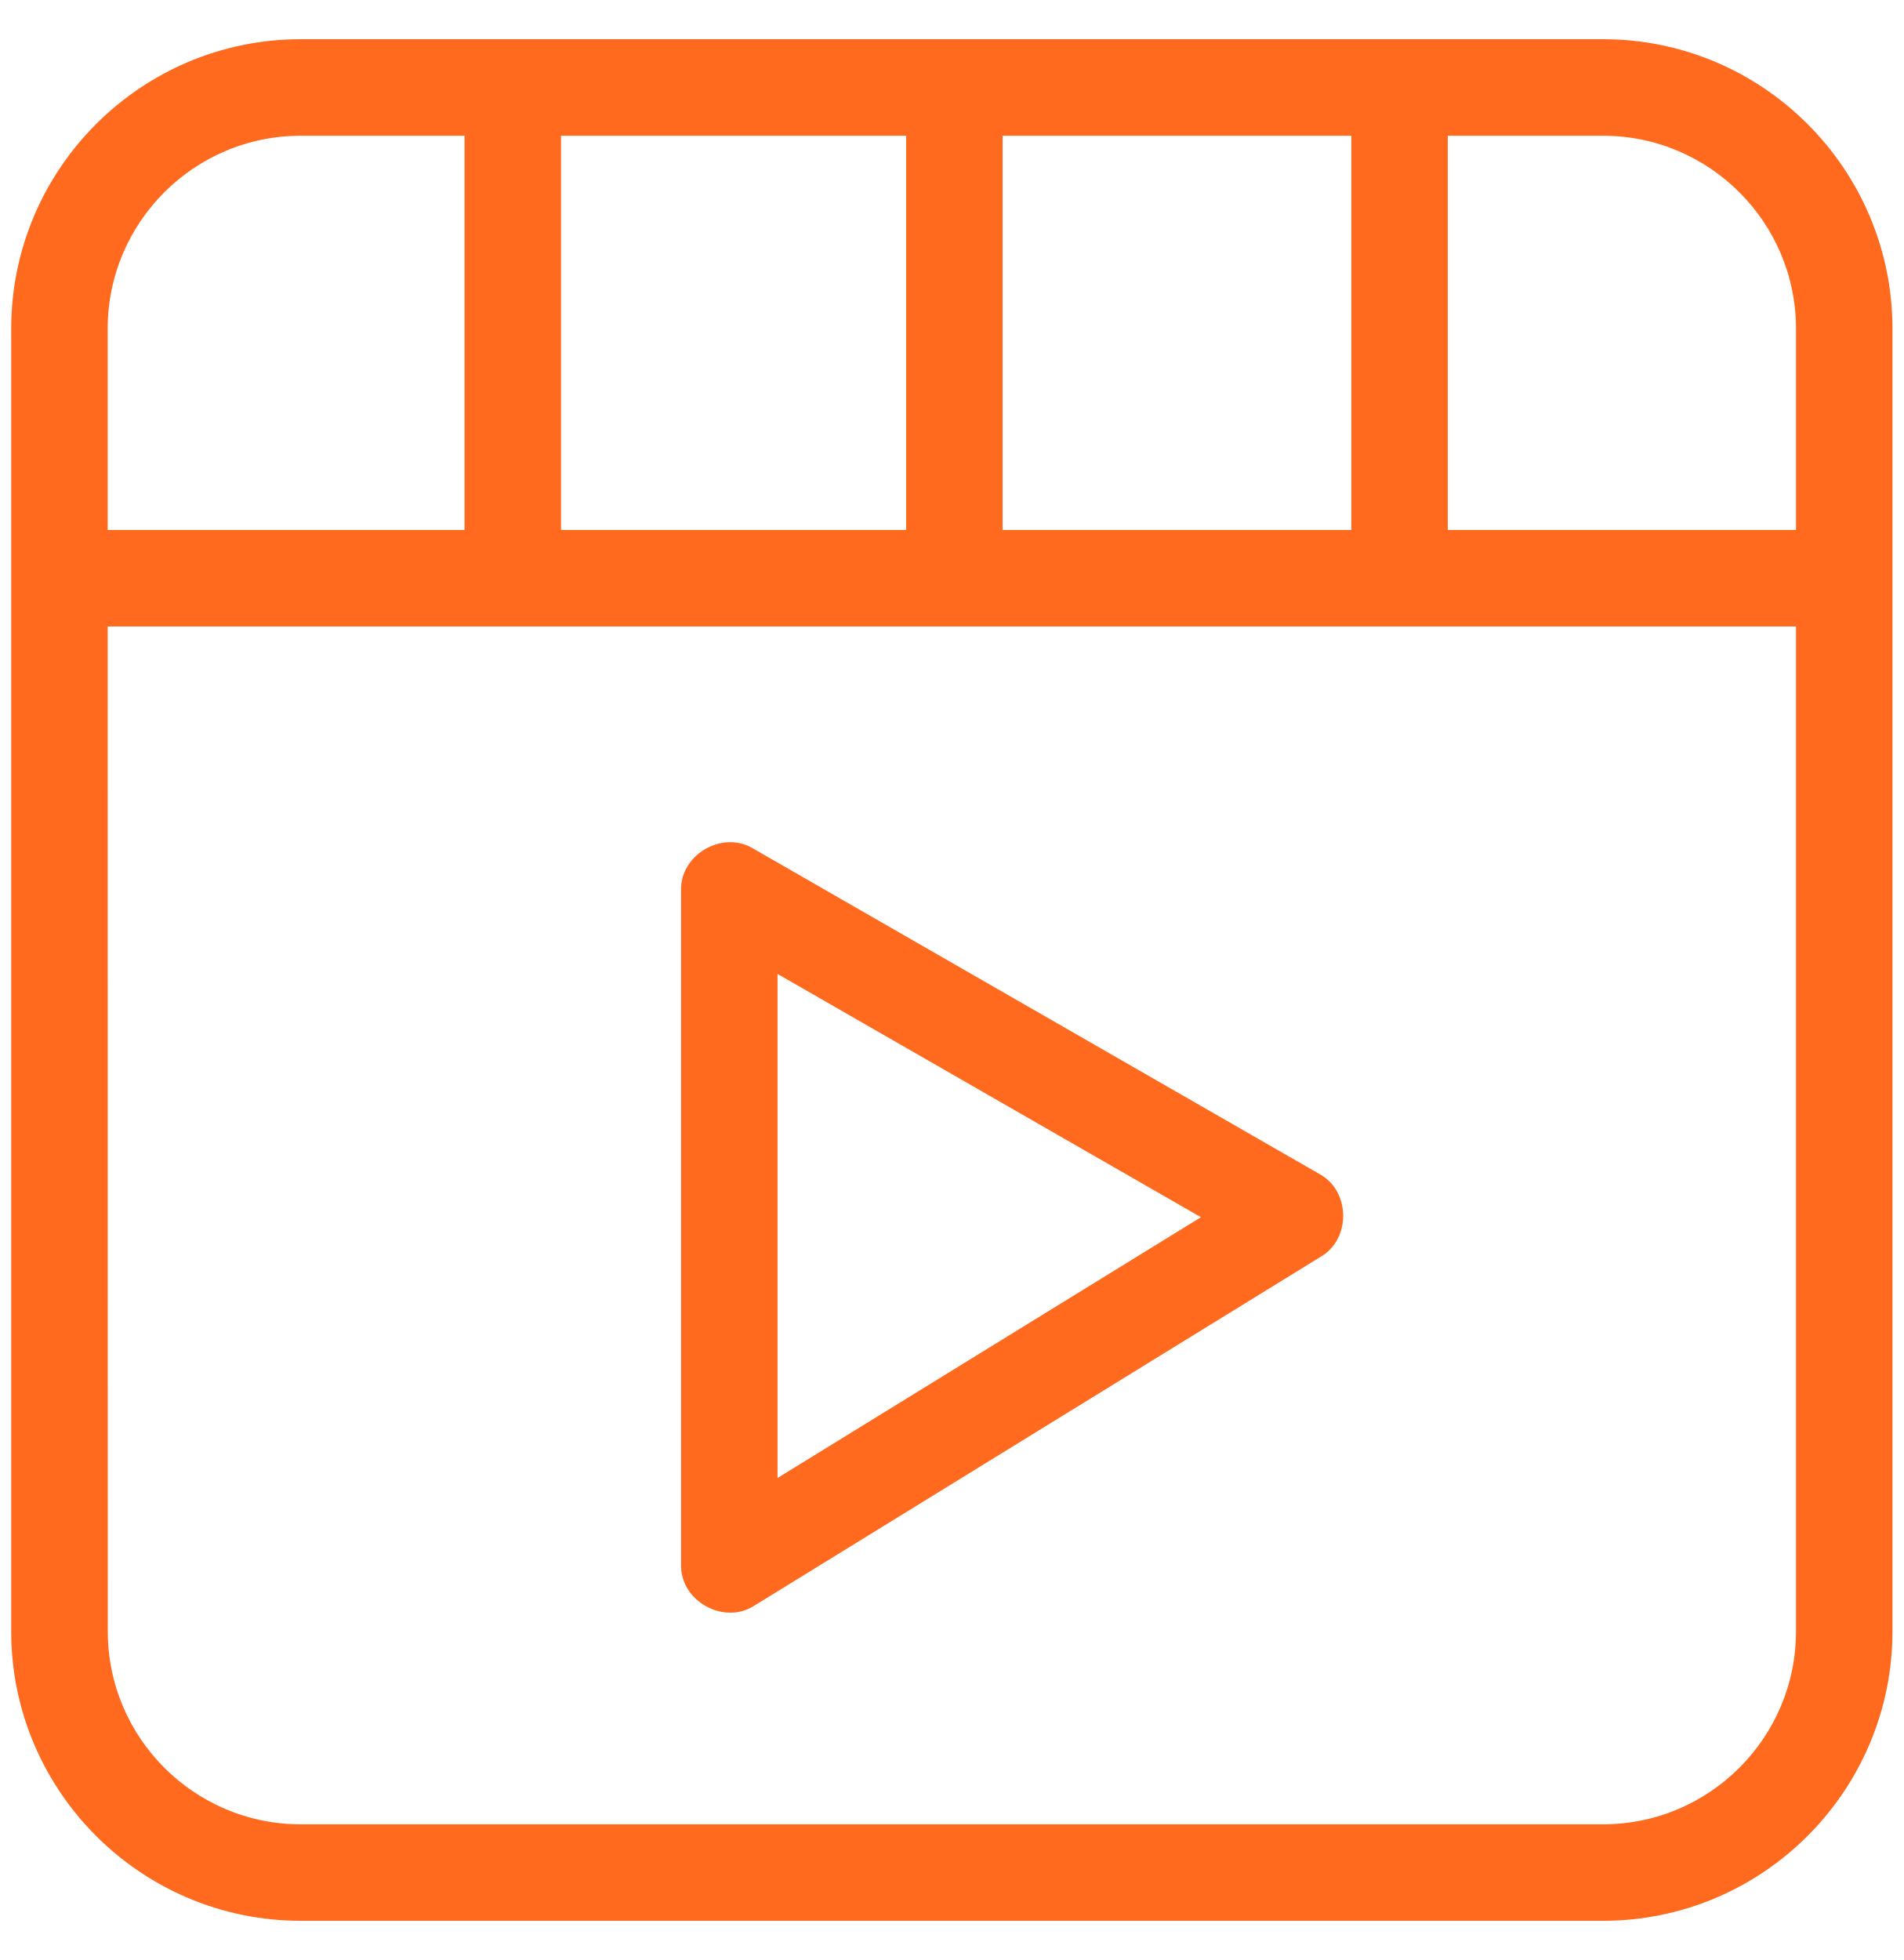
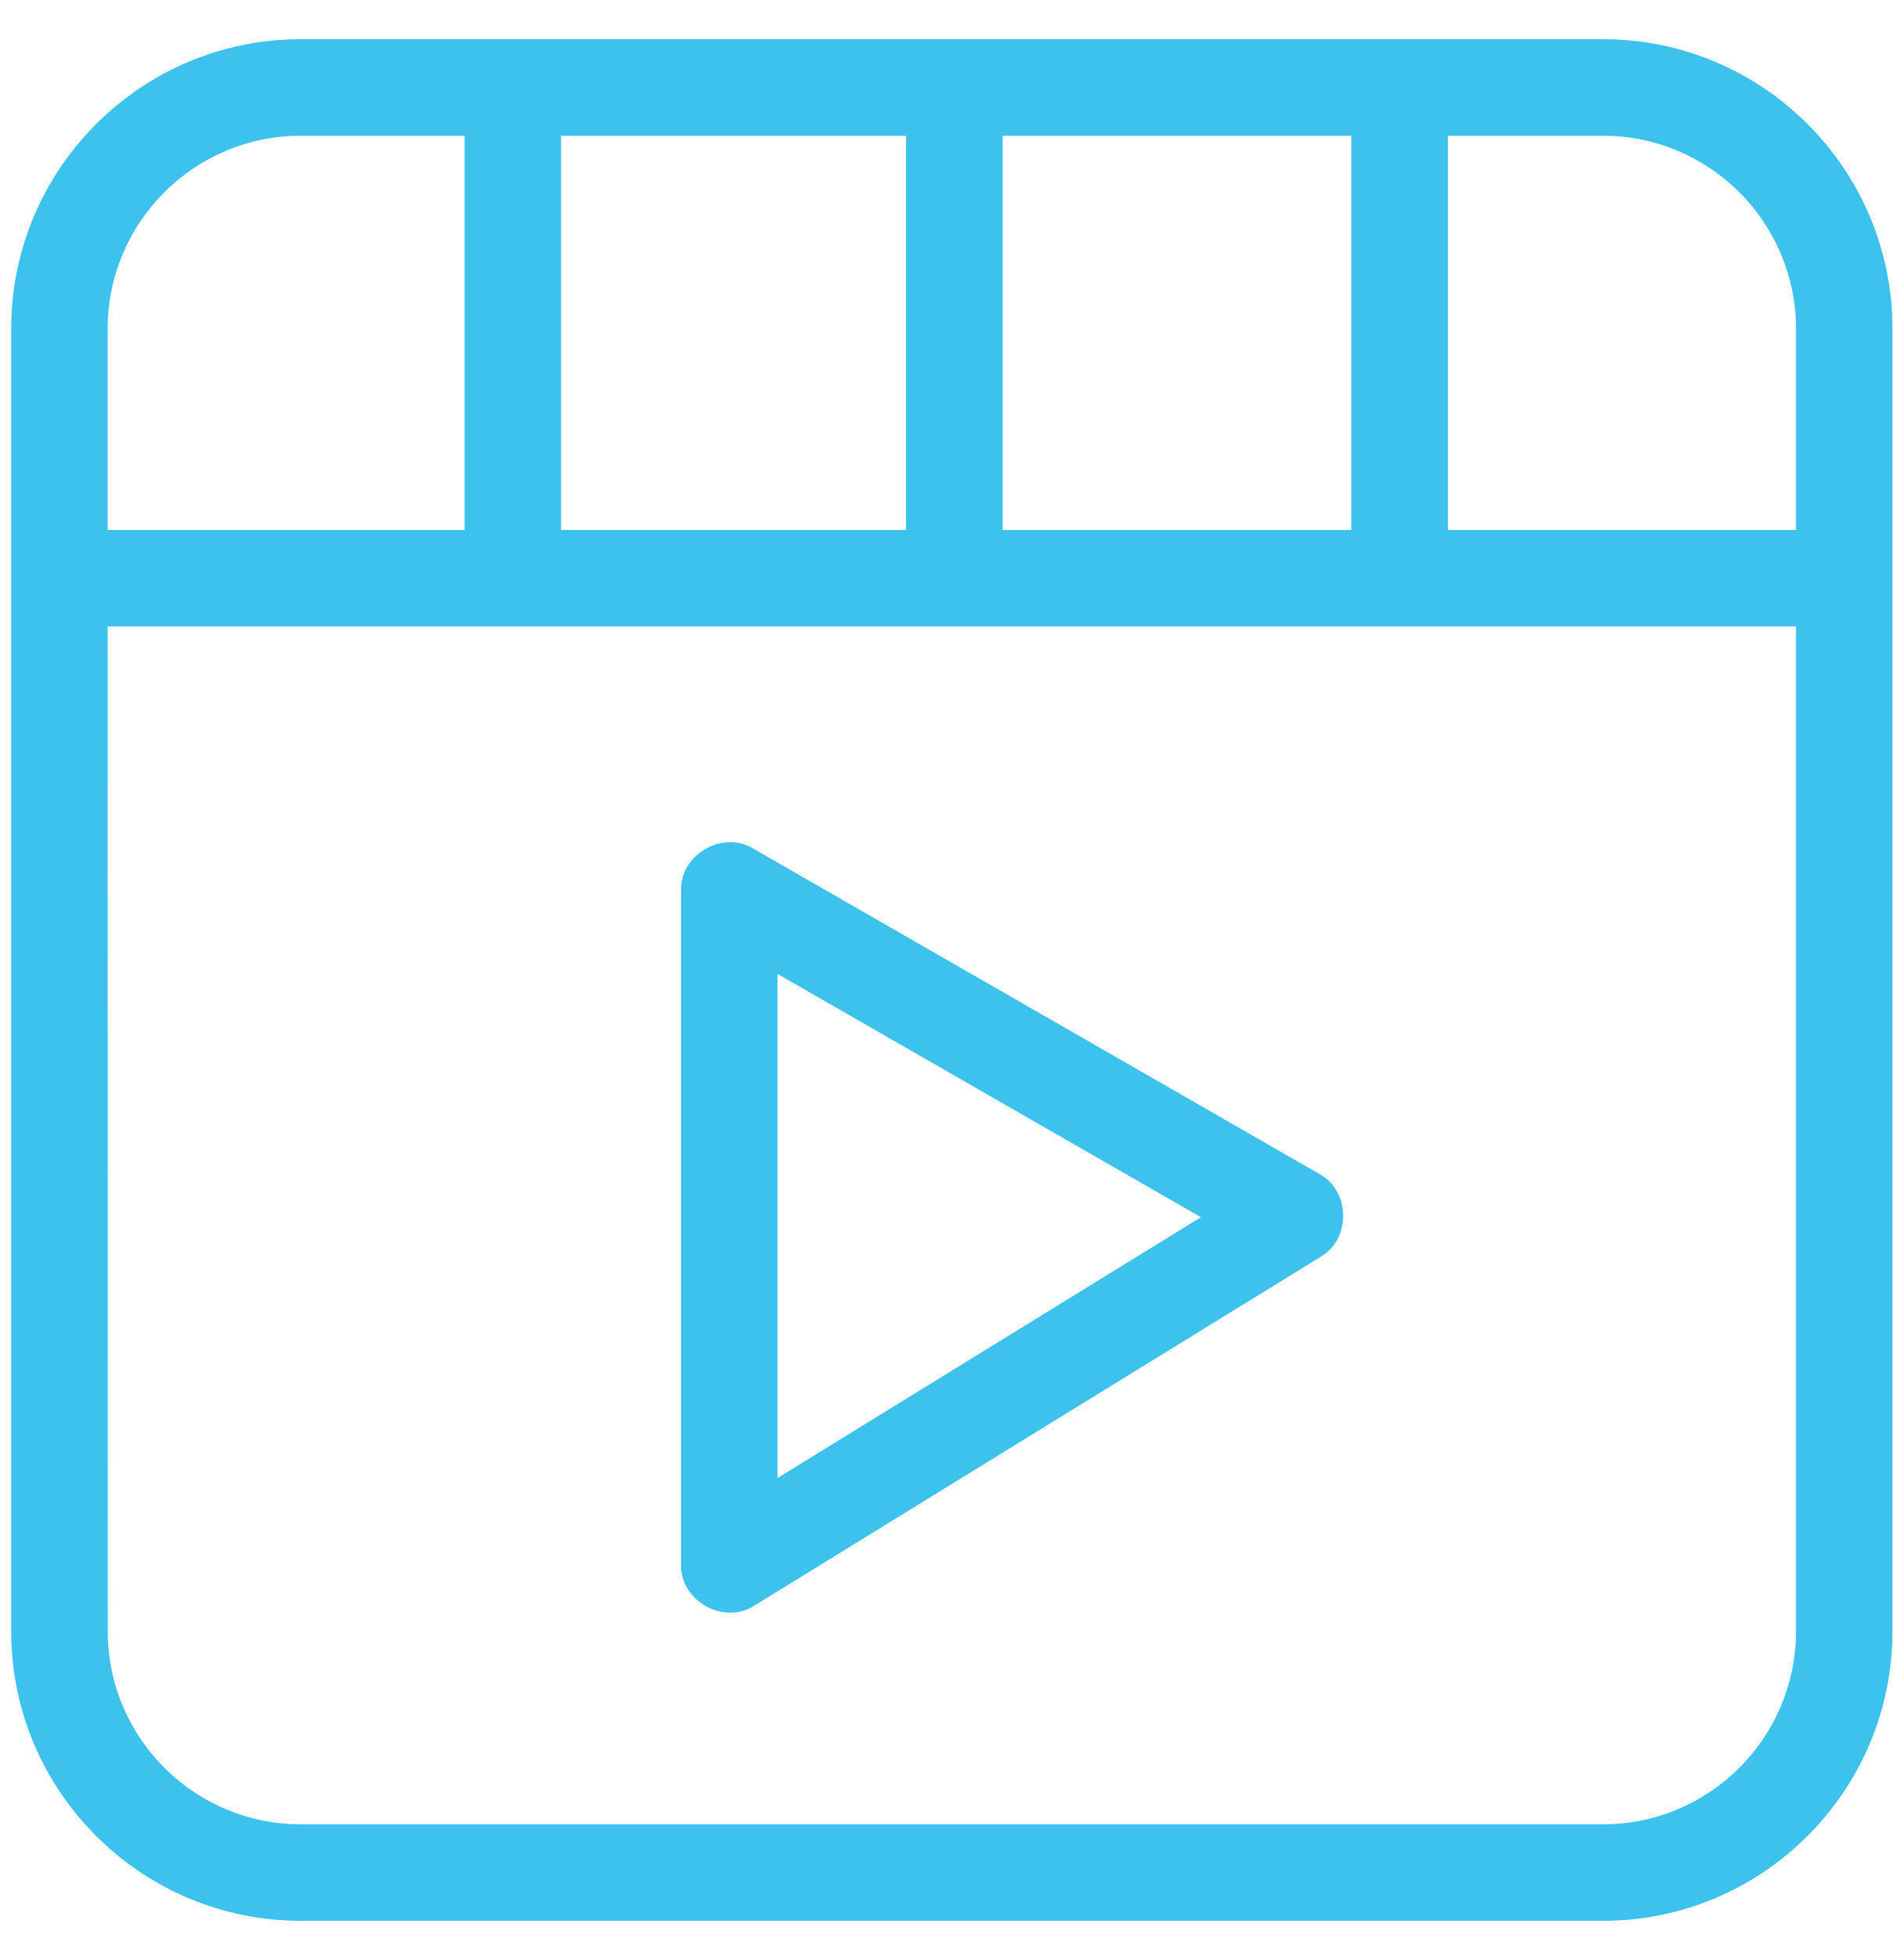
<svg xmlns="http://www.w3.org/2000/svg" width="34" height="35" viewBox="0 0 34 35" fill="none">
-   <path d="M28.63 0.7H5.37C2.519 0.7 0.2 3.019 0.2 5.87V29.132C0.2 31.981 2.519 34.3 5.37 34.3H28.631C31.481 34.3 33.8 31.981 33.8 29.13V5.87C33.8 3.019 31.481 0.7 28.63 0.7L28.63 0.7ZM32.077 5.87V9.464H25.858V2.424H28.63C30.531 2.424 32.077 3.97 32.077 5.87ZM17.907 9.464V2.424H24.135V9.464H17.907ZM10.02 9.464V2.424H16.184V9.464H10.02ZM5.37 2.424H8.297V9.464H1.923V5.87C1.923 3.97 3.47 2.424 5.37 2.424ZM28.63 32.577H5.37C3.47 32.577 1.925 31.031 1.925 29.132L1.923 11.187H32.077V29.132C32.077 31.031 30.531 32.577 28.63 32.577Z" fill="#FF6A1F" />
-   <path d="M23.563 20.963L13.456 15.155C12.908 14.818 12.144 15.26 12.164 15.902V27.935C12.143 28.589 12.932 29.028 13.478 28.669L23.585 22.444C24.134 22.129 24.121 21.262 23.563 20.963ZM13.887 26.393V17.392L21.449 21.736L13.887 26.393Z" fill="#FF6A1F" />
+   <path d="M28.63 0.7H5.37C2.519 0.7 0.2 3.019 0.2 5.87V29.132C0.2 31.981 2.519 34.3 5.37 34.3H28.631C31.481 34.3 33.8 31.981 33.8 29.13V5.87C33.8 3.019 31.481 0.7 28.63 0.7L28.63 0.7ZM32.077 5.87V9.464H25.858V2.424H28.63C30.531 2.424 32.077 3.97 32.077 5.87ZM17.907 9.464V2.424H24.135V9.464H17.907ZM10.02 9.464V2.424H16.184V9.464H10.02ZM5.37 2.424H8.297V9.464H1.923V5.87C1.923 3.97 3.47 2.424 5.37 2.424ZM28.63 32.577H5.37C3.47 32.577 1.925 31.031 1.925 29.132L1.923 11.187H32.077V29.132C32.077 31.031 30.531 32.577 28.63 32.577Z" fill="#3DC2EE" />
+   <path d="M23.563 20.963L13.456 15.155C12.908 14.818 12.144 15.26 12.164 15.902V27.935C12.143 28.589 12.932 29.028 13.478 28.669L23.585 22.444C24.134 22.129 24.121 21.262 23.563 20.963ZM13.887 26.393V17.392L21.449 21.736L13.887 26.393Z" fill="#3DC2EE" />
</svg>
